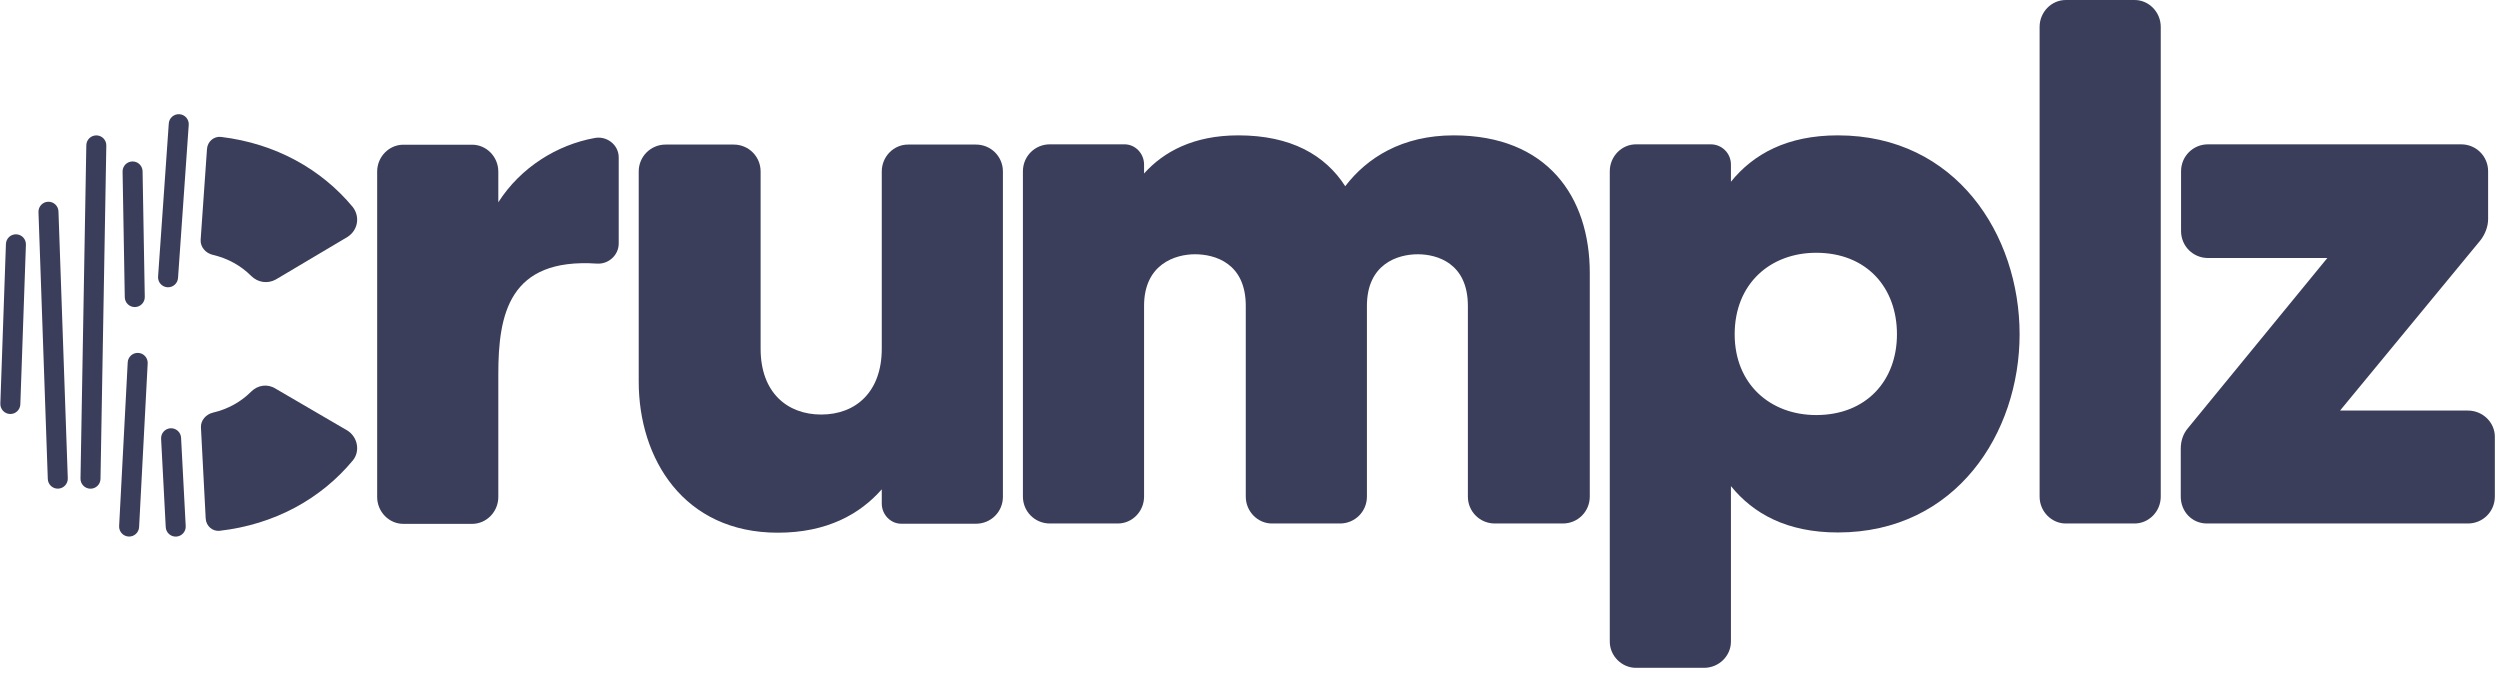
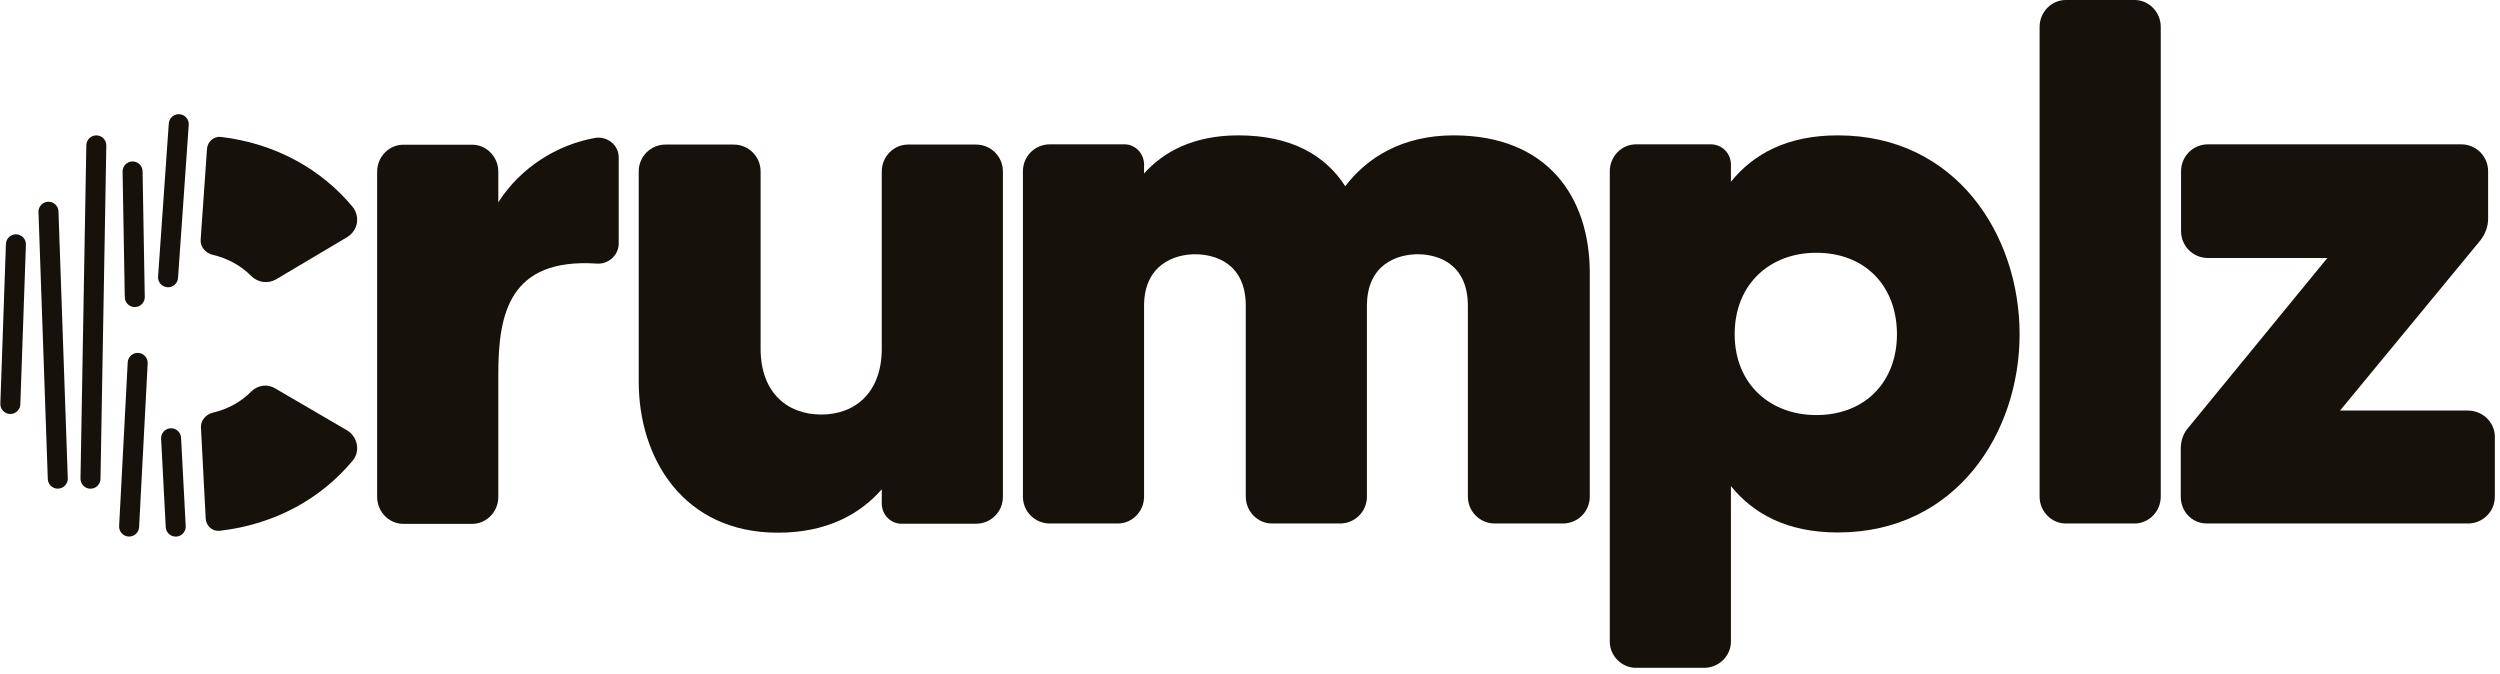
<svg xmlns="http://www.w3.org/2000/svg" width="375" height="101" viewBox="0 0 375 101" fill="none">
-   <path d="M351.006 61.585H370.189C372.432 61.585 374.227 63.38 374.227 65.511V74.485C374.227 76.729 372.432 78.524 370.189 78.524H331.039C328.795 78.524 327.113 76.729 327.113 74.485V67.306C327.113 66.184 327.449 65.063 328.235 64.165L349.099 38.701H331.198C328.954 38.701 327.159 36.906 327.159 34.663V25.689C327.159 23.445 328.954 21.65 331.198 21.65H369.179C371.423 21.65 373.217 23.445 373.217 25.689V32.868C373.217 33.99 372.769 35.111 372.096 36.009L351.006 61.585Z" fill="#3A3E5B" />
-   <path d="M305.94 4.038C305.94 1.795 307.735 0 309.866 0H320.187C322.318 0 324.113 1.795 324.113 4.038V74.485C324.113 76.729 322.318 78.524 320.187 78.524H309.866C307.735 78.524 305.94 76.729 305.94 74.485V4.038Z" fill="#3A3E5B" />
-   <path d="M275.681 20.304C293.405 20.304 302.94 35.224 302.94 50.143C302.94 64.95 293.405 79.87 275.681 79.87C268.053 79.87 263.005 77.066 259.64 72.915V96.248C259.64 98.379 257.845 100.174 255.602 100.174H245.393C243.262 100.174 241.467 98.379 241.467 96.248V25.689C241.467 23.445 243.262 21.65 245.393 21.65H256.611C258.294 21.65 259.64 22.996 259.64 24.679V27.259C263.005 23.108 268.053 20.304 275.681 20.304ZM272.428 62.258C279.944 62.258 284.543 57.098 284.543 50.143C284.543 43.076 279.944 37.916 272.428 37.916C265.585 37.916 260.201 42.515 260.201 50.143C260.201 57.659 265.585 62.258 272.428 62.258Z" fill="#3A3E5B" />
-   <path d="M218.051 20.304C232.073 20.304 238.467 29.503 238.467 40.944V74.485C238.467 76.729 236.672 78.524 234.429 78.524H224.221C221.977 78.524 220.182 76.729 220.182 74.485V45.88C220.182 39.486 215.583 38.14 212.667 38.14C209.638 38.14 205.039 39.598 205.039 45.88V74.485C205.039 76.729 203.244 78.524 201 78.524H190.792C188.661 78.524 186.866 76.729 186.866 74.485V45.88C186.866 39.486 182.267 38.14 179.238 38.14C176.321 38.14 171.61 39.598 171.61 45.88V74.485C171.61 76.729 169.815 78.524 167.684 78.524H157.476C155.232 78.524 153.437 76.729 153.437 74.485V25.689C153.437 23.445 155.232 21.65 157.476 21.65H168.693C170.264 21.65 171.61 22.996 171.61 24.679V26.025C174.526 22.772 179.014 20.304 185.744 20.304C193.597 20.304 198.757 23.221 201.785 27.932C205.039 23.669 210.311 20.304 218.051 20.304Z" fill="#3A3E5B" />
-   <path d="M136.191 21.685H146.399C148.642 21.685 150.437 23.48 150.437 25.723V74.52C150.437 76.764 148.642 78.559 146.399 78.559H135.181C133.611 78.559 132.265 77.212 132.265 75.53V73.398C129.011 77.1 124.076 79.905 116.672 79.905C102.538 79.905 95.807 68.799 95.807 57.245V25.723C95.807 23.48 97.602 21.685 99.846 21.685H110.054C112.297 21.685 114.092 23.48 114.092 25.723V52.309C114.092 58.928 118.13 62.181 123.178 62.181C128.451 62.181 132.265 58.703 132.265 52.309V25.723C132.265 23.48 134.059 21.685 136.191 21.685Z" fill="#3A3E5B" />
-   <path d="M74.747 30.344C78.112 25.071 83.609 21.706 89.217 20.697C91.012 20.36 92.807 21.706 92.807 23.613V36.513C92.807 38.308 91.237 39.654 89.554 39.542C76.317 38.645 74.747 47.17 74.747 56.144V74.541C74.747 76.785 72.952 78.58 70.82 78.58H60.5C58.369 78.58 56.574 76.785 56.574 74.541V25.744C56.574 23.501 58.369 21.706 60.5 21.706H70.82C72.952 21.706 74.747 23.501 74.747 25.744V30.344Z" fill="#3A3E5B" />
-   <rect x="0.941" y="35.094" width="3" height="26.969" rx="1.5" transform="rotate(2 0.941162 35.0942)" fill="#3A3E5B" />
-   <rect x="5.719" y="30.314" width="3" height="43.061" rx="1.5" transform="rotate(-2 5.71924 30.3137)" fill="#3A3E5B" />
-   <rect x="12.974" y="20.282" width="3" height="53.005" rx="1.5" transform="rotate(1 12.9736 20.2819)" fill="#3A3E5B" />
-   <rect x="18.361" y="24.244" width="3" height="21.845" rx="1.5" transform="rotate(-1 18.3615 24.2437)" fill="#3A3E5B" />
-   <rect x="19.235" y="52.856" width="3" height="27.585" rx="1.5" transform="rotate(3 19.2347 52.856)" fill="#3A3E5B" />
-   <rect x="25.422" y="17.027" width="3" height="26.021" rx="1.5" transform="rotate(4 25.422 17.027)" fill="#3A3E5B" />
-   <rect x="24.087" y="64.319" width="3" height="16.271" rx="1.5" transform="rotate(-3 24.0872 64.3192)" fill="#3A3E5B" />
-   <path d="M37.658 58.759C38.667 57.75 40.126 57.525 41.36 58.31L52.128 64.592C53.698 65.602 54.035 67.733 52.914 69.079C48.172 74.789 41.256 78.662 32.963 79.617C31.862 79.743 30.913 78.889 30.855 77.782L30.141 64.13C30.084 63.049 30.904 62.136 31.958 61.891C34.222 61.363 36.161 60.255 37.658 58.759ZM31.05 22.338C31.127 21.241 32.077 20.406 33.168 20.538C41.37 21.533 48.211 25.388 52.914 31.051C54.035 32.509 53.698 34.529 52.128 35.538L41.36 41.932C40.126 42.605 38.667 42.381 37.658 41.371C36.154 39.868 34.203 38.755 31.925 38.23C30.852 37.983 30.021 37.046 30.098 35.949L31.05 22.338Z" fill="#3A3E5B" />
+   <path d="M351.006 61.585H370.189C372.432 61.585 374.227 63.38 374.227 65.511V74.485C374.227 76.729 372.432 78.524 370.189 78.524H331.039C328.795 78.524 327.113 76.729 327.113 74.485V67.306C327.113 66.184 327.449 65.063 328.235 64.165L349.099 38.701H331.198C328.954 38.701 327.159 36.906 327.159 34.663V25.689C327.159 23.445 328.954 21.65 331.198 21.65H369.179C371.423 21.65 373.217 23.445 373.217 25.689V32.868C373.217 33.99 372.769 35.111 372.096 36.009L351.006 61.585Z" fill="#16120b" />
+   <path d="M305.94 4.038C305.94 1.795 307.735 0 309.866 0H320.187C322.318 0 324.113 1.795 324.113 4.038V74.485C324.113 76.729 322.318 78.524 320.187 78.524H309.866C307.735 78.524 305.94 76.729 305.94 74.485V4.038Z" fill="#16120b" />
+   <path d="M275.681 20.304C293.405 20.304 302.94 35.224 302.94 50.143C302.94 64.95 293.405 79.87 275.681 79.87C268.053 79.87 263.005 77.066 259.64 72.915V96.248C259.64 98.379 257.845 100.174 255.602 100.174H245.393C243.262 100.174 241.467 98.379 241.467 96.248V25.689C241.467 23.445 243.262 21.65 245.393 21.65H256.611C258.294 21.65 259.64 22.996 259.64 24.679V27.259C263.005 23.108 268.053 20.304 275.681 20.304ZM272.428 62.258C279.944 62.258 284.543 57.098 284.543 50.143C284.543 43.076 279.944 37.916 272.428 37.916C265.585 37.916 260.201 42.515 260.201 50.143C260.201 57.659 265.585 62.258 272.428 62.258Z" fill="#16120b" />
+   <path d="M218.051 20.304C232.073 20.304 238.467 29.503 238.467 40.944V74.485C238.467 76.729 236.672 78.524 234.429 78.524H224.221C221.977 78.524 220.182 76.729 220.182 74.485V45.88C220.182 39.486 215.583 38.14 212.667 38.14C209.638 38.14 205.039 39.598 205.039 45.88V74.485C205.039 76.729 203.244 78.524 201 78.524H190.792C188.661 78.524 186.866 76.729 186.866 74.485V45.88C186.866 39.486 182.267 38.14 179.238 38.14C176.321 38.14 171.61 39.598 171.61 45.88V74.485C171.61 76.729 169.815 78.524 167.684 78.524H157.476C155.232 78.524 153.437 76.729 153.437 74.485V25.689C153.437 23.445 155.232 21.65 157.476 21.65H168.693C170.264 21.65 171.61 22.996 171.61 24.679V26.025C174.526 22.772 179.014 20.304 185.744 20.304C193.597 20.304 198.757 23.221 201.785 27.932C205.039 23.669 210.311 20.304 218.051 20.304Z" fill="#16120b" />
+   <path d="M136.191 21.685H146.399C148.642 21.685 150.437 23.48 150.437 25.723V74.52C150.437 76.764 148.642 78.559 146.399 78.559H135.181C133.611 78.559 132.265 77.212 132.265 75.53V73.398C129.011 77.1 124.076 79.905 116.672 79.905C102.538 79.905 95.807 68.799 95.807 57.245V25.723C95.807 23.48 97.602 21.685 99.846 21.685H110.054C112.297 21.685 114.092 23.48 114.092 25.723V52.309C114.092 58.928 118.13 62.181 123.178 62.181C128.451 62.181 132.265 58.703 132.265 52.309V25.723C132.265 23.48 134.059 21.685 136.191 21.685Z" fill="#16120b" />
+   <path d="M74.747 30.344C78.112 25.071 83.609 21.706 89.217 20.697C91.012 20.36 92.807 21.706 92.807 23.613V36.513C92.807 38.308 91.237 39.654 89.554 39.542C76.317 38.645 74.747 47.17 74.747 56.144V74.541C74.747 76.785 72.952 78.58 70.82 78.58H60.5C58.369 78.58 56.574 76.785 56.574 74.541V25.744C56.574 23.501 58.369 21.706 60.5 21.706H70.82C72.952 21.706 74.747 23.501 74.747 25.744V30.344Z" fill="#16120b" />
+   <rect x="0.941" y="35.094" width="3" height="26.969" rx="1.5" transform="rotate(2 0.941162 35.0942)" fill="#16120b" />
+   <rect x="5.719" y="30.314" width="3" height="43.061" rx="1.5" transform="rotate(-2 5.71924 30.3137)" fill="#16120b" />
+   <rect x="12.974" y="20.282" width="3" height="53.005" rx="1.5" transform="rotate(1 12.9736 20.2819)" fill="#16120b" />
+   <rect x="18.361" y="24.244" width="3" height="21.845" rx="1.5" transform="rotate(-1 18.3615 24.2437)" fill="#16120b" />
+   <rect x="19.235" y="52.856" width="3" height="27.585" rx="1.5" transform="rotate(3 19.2347 52.856)" fill="#16120b" />
+   <rect x="25.422" y="17.027" width="3" height="26.021" rx="1.5" transform="rotate(4 25.422 17.027)" fill="#16120b" />
+   <rect x="24.087" y="64.319" width="3" height="16.271" rx="1.5" transform="rotate(-3 24.0872 64.3192)" fill="#16120b" />
+   <path d="M37.658 58.759C38.667 57.75 40.126 57.525 41.36 58.31L52.128 64.592C53.698 65.602 54.035 67.733 52.914 69.079C48.172 74.789 41.256 78.662 32.963 79.617C31.862 79.743 30.913 78.889 30.855 77.782L30.141 64.13C30.084 63.049 30.904 62.136 31.958 61.891C34.222 61.363 36.161 60.255 37.658 58.759ZM31.05 22.338C31.127 21.241 32.077 20.406 33.168 20.538C41.37 21.533 48.211 25.388 52.914 31.051C54.035 32.509 53.698 34.529 52.128 35.538L41.36 41.932C40.126 42.605 38.667 42.381 37.658 41.371C36.154 39.868 34.203 38.755 31.925 38.23C30.852 37.983 30.021 37.046 30.098 35.949L31.05 22.338Z" fill="#16120b" />
</svg>
